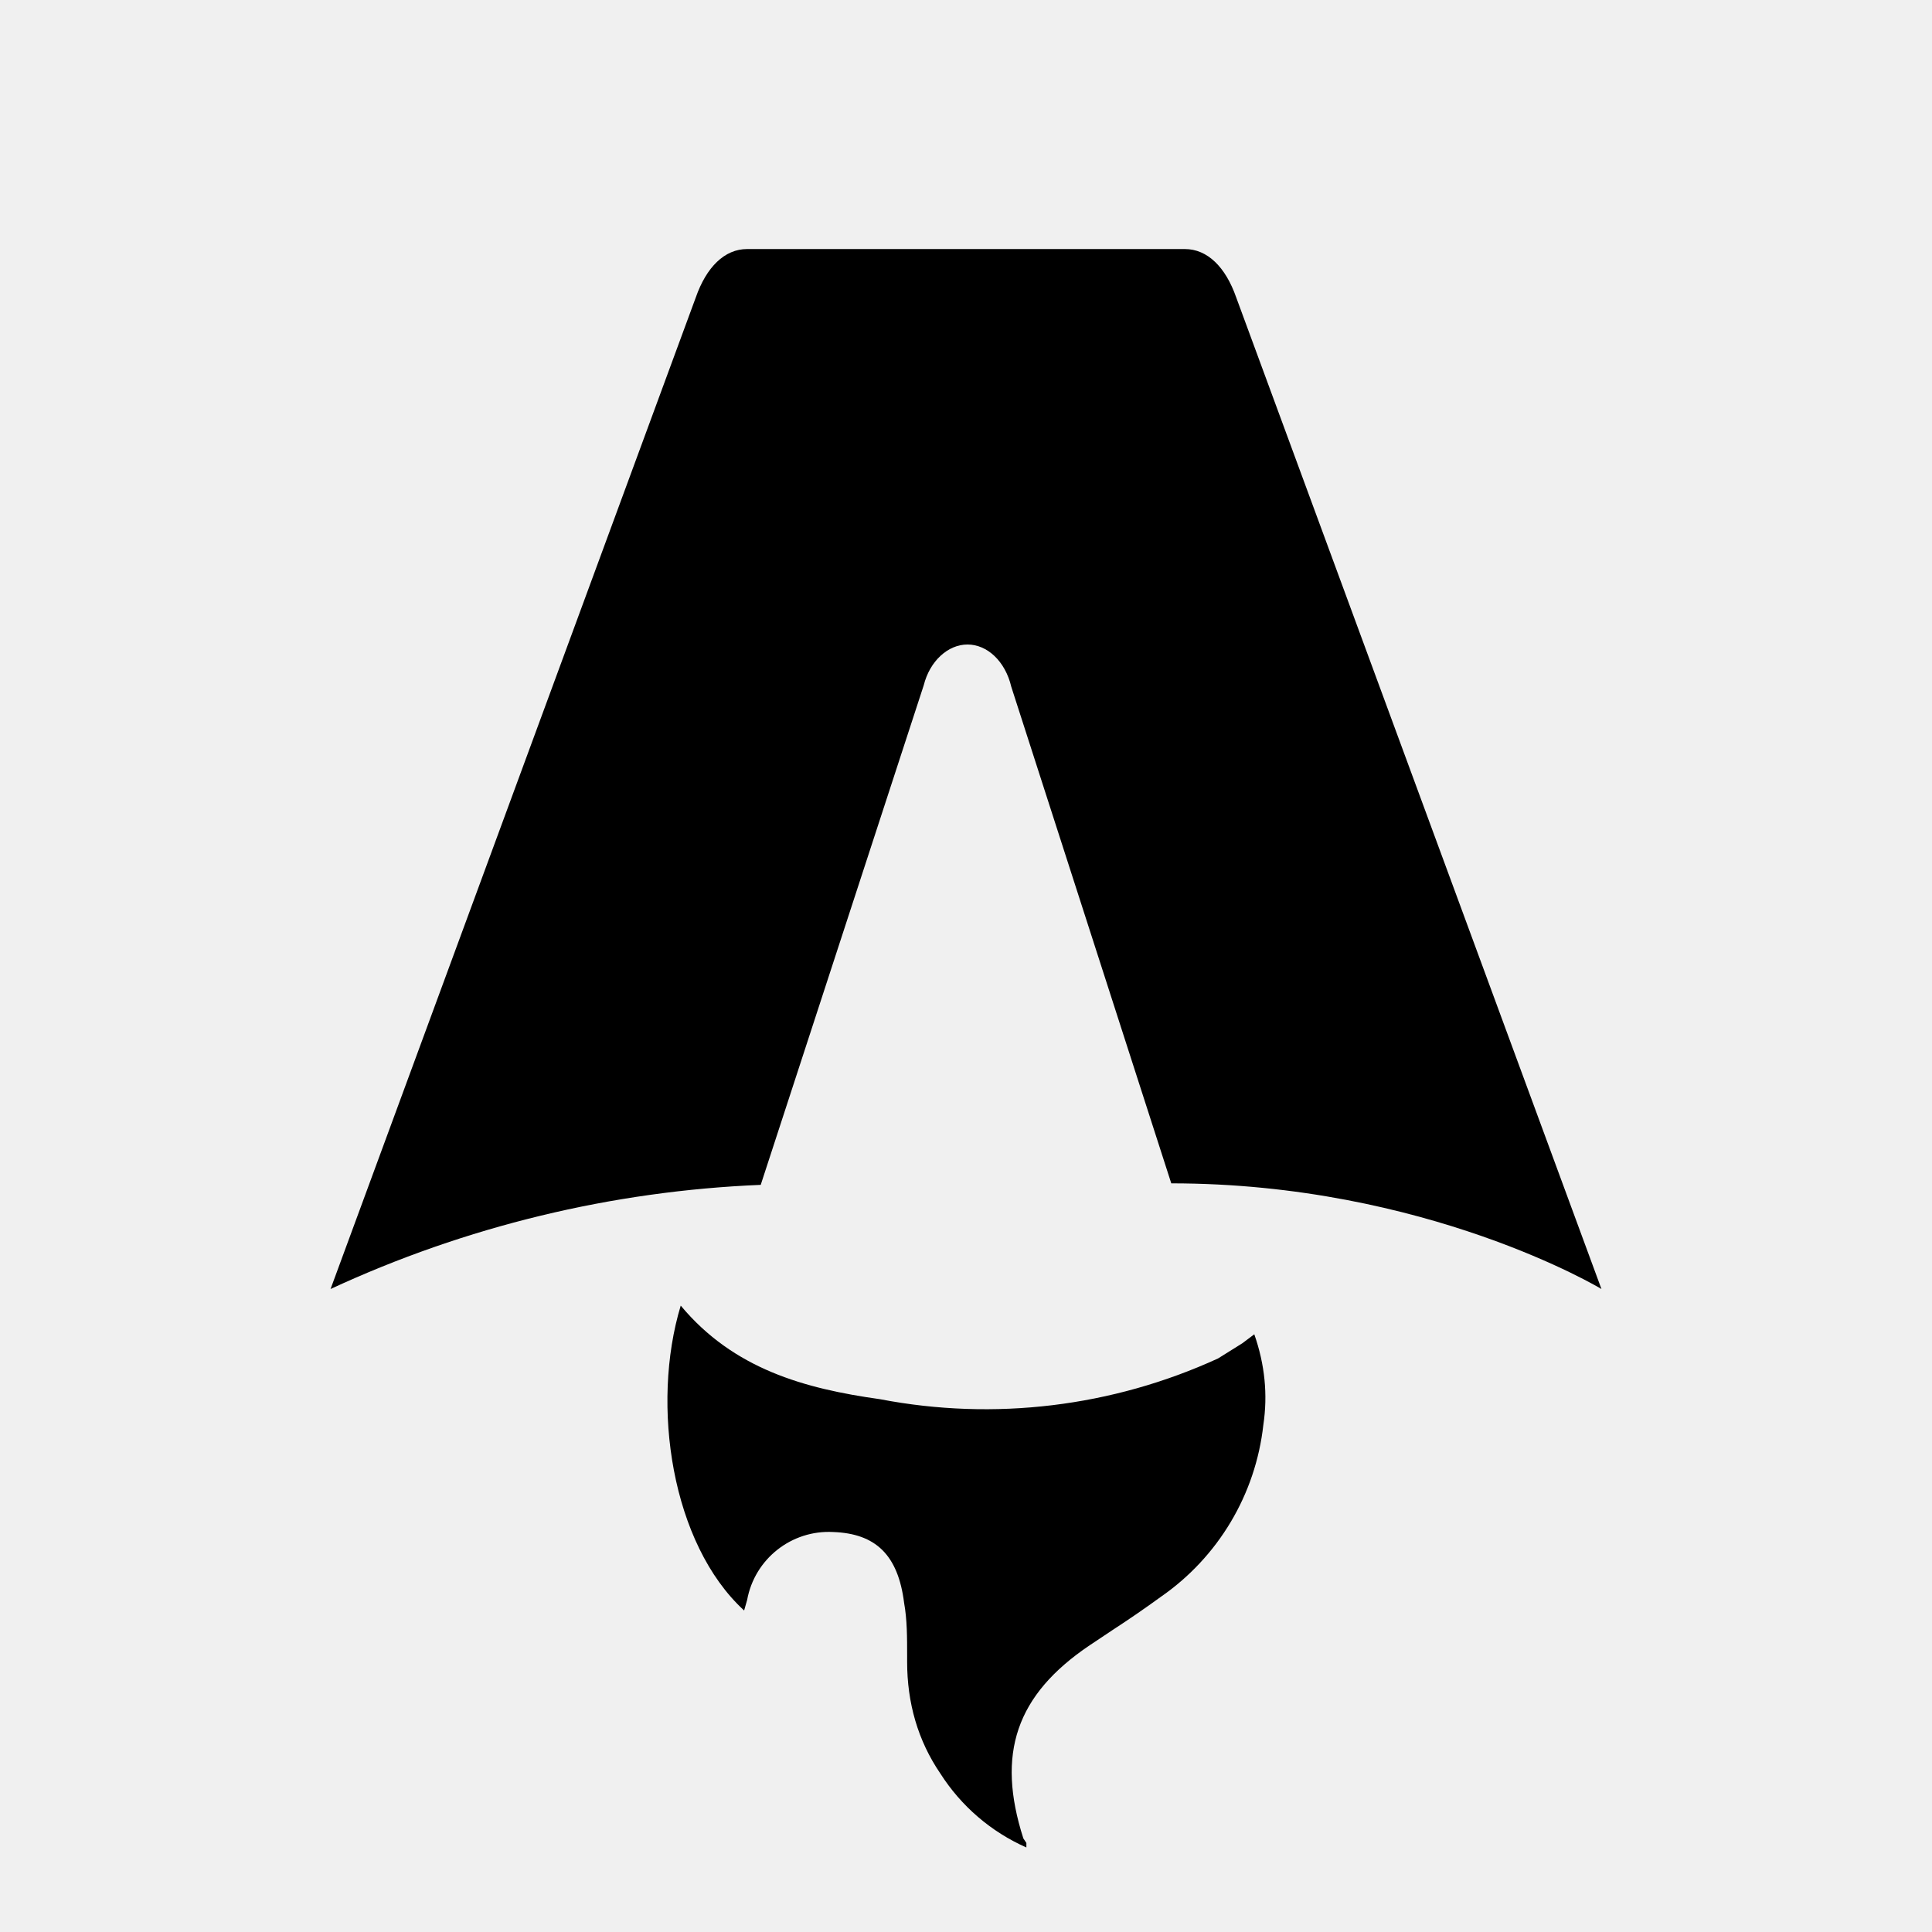
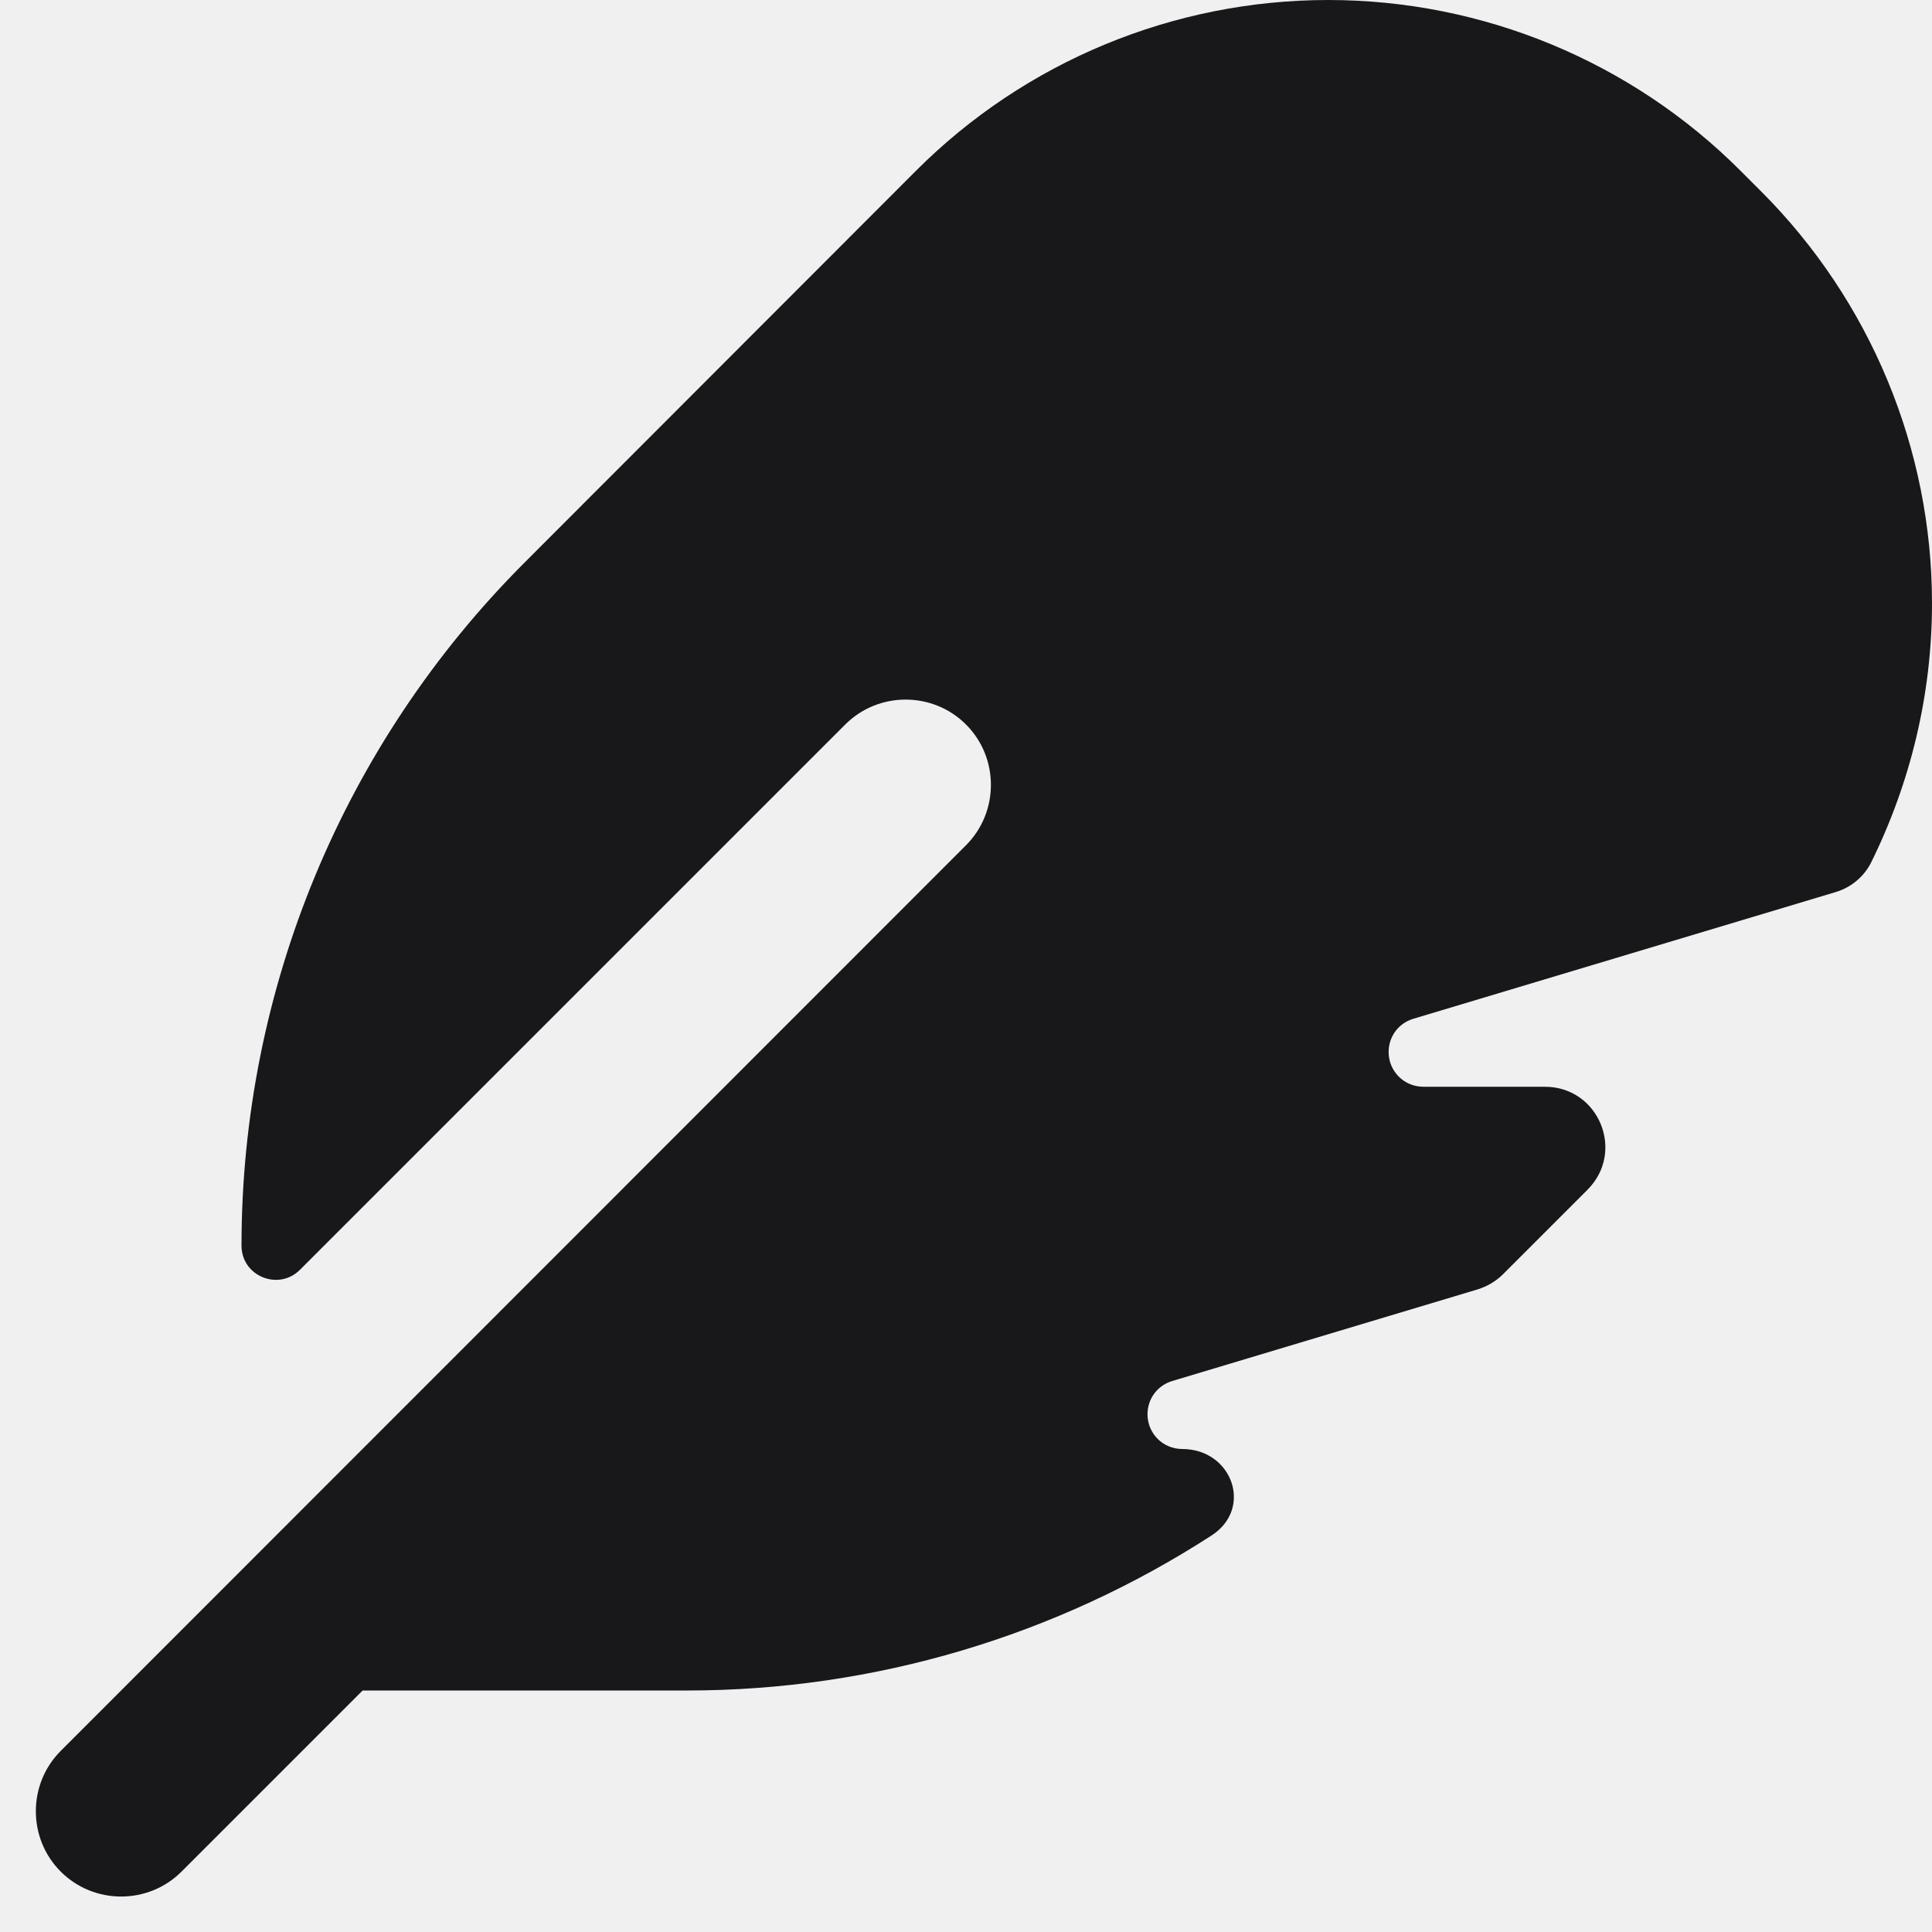
- <svg xmlns="http://www.w3.org/2000/svg" fill="none" viewBox="0 0 128 128">
-   <path d="M50.4 78.5a75.1 75.1 0 0 0-28.5 6.9l24.2-65.7c.7-2 1.9-3.2 3.4-3.2h29c1.5 0 2.7 1.2 3.4 3.2l24.2 65.7s-11.6-7-28.5-7L67 45.5c-.4-1.7-1.6-2.8-2.9-2.8-1.3 0-2.5 1.1-2.9 2.7L50.4 78.5Zm-1.1 28.2Zm-4.2-20.2c-2 6.6-.6 15.8 4.2 20.2a17.5 17.5 0 0 1 .2-.7 5.5 5.5 0 0 1 5.7-4.5c2.8.1 4.3 1.5 4.7 4.7.2 1.1.2 2.3.2 3.5v.4c0 2.7.7 5.2 2.2 7.4a13 13 0 0 0 5.7 4.9v-.3l-.2-.3c-1.8-5.6-.5-9.5 4.4-12.8l1.5-1a73 73 0 0 0 3.2-2.2 16 16 0 0 0 6.8-11.4c.3-2 .1-4-.6-6l-.8.6-1.6 1a37 37 0 0 1-22.4 2.7c-5-.7-9.7-2-13.2-6.2Z" />
+ <svg xmlns="http://www.w3.org/2000/svg" viewBox="0 0 512 512" role="img" aria-label="Surfen An">
  <style>
-         path { fill: #000; }
-         @media (prefers-color-scheme: dark) {
-             path { fill: #FFF; }
-         }
-     </style>
+     path { fill: #18181b; }
+     @media (prefers-color-scheme: dark) {
+       path { fill: #fafafa; }
+     }
+   </style>
+   <path d="M352 0c41 0 80.3 16.3 109.2 45.2l5.5 5.5c29 29 45.3 68.3 45.3 109.2 0 24.1-5.7 47.6-16.2 68.8-1.9 3.7-5.3 6.5-9.3 7.7L374.5 270c-3.9 1.2-6.5 4.7-6.5 8.8 0 5.1 4.1 9.2 9.2 9.2l32.2 0c14.3 0 21.4 17.2 11.3 27.3l-22.4 22.4c-1.9 1.9-4.2 3.2-6.7 4l-81 24.3c-3.9 1.2-6.5 4.7-6.5 8.8 0 5.1 4.1 9.2 9.2 9.2 13.2 0 18.9 15.7 7.8 22.9-41.1 26.6-89.3 41.1-139 41.1l-86 0-48 48c-8.8 8.8-23.2 8.8-32 0s-8.8-23.2 0-32L256 224c8.8-8.8 8.8-23.2 0-32s-23.2-8.8-32 0L79.5 336.5c-5.7 5.7-15.5 1.7-15.5-6.4 0-67.9 27-133 75-181L242.8 45.2C271.7 16.3 311 0 352 0z" />
</svg>
